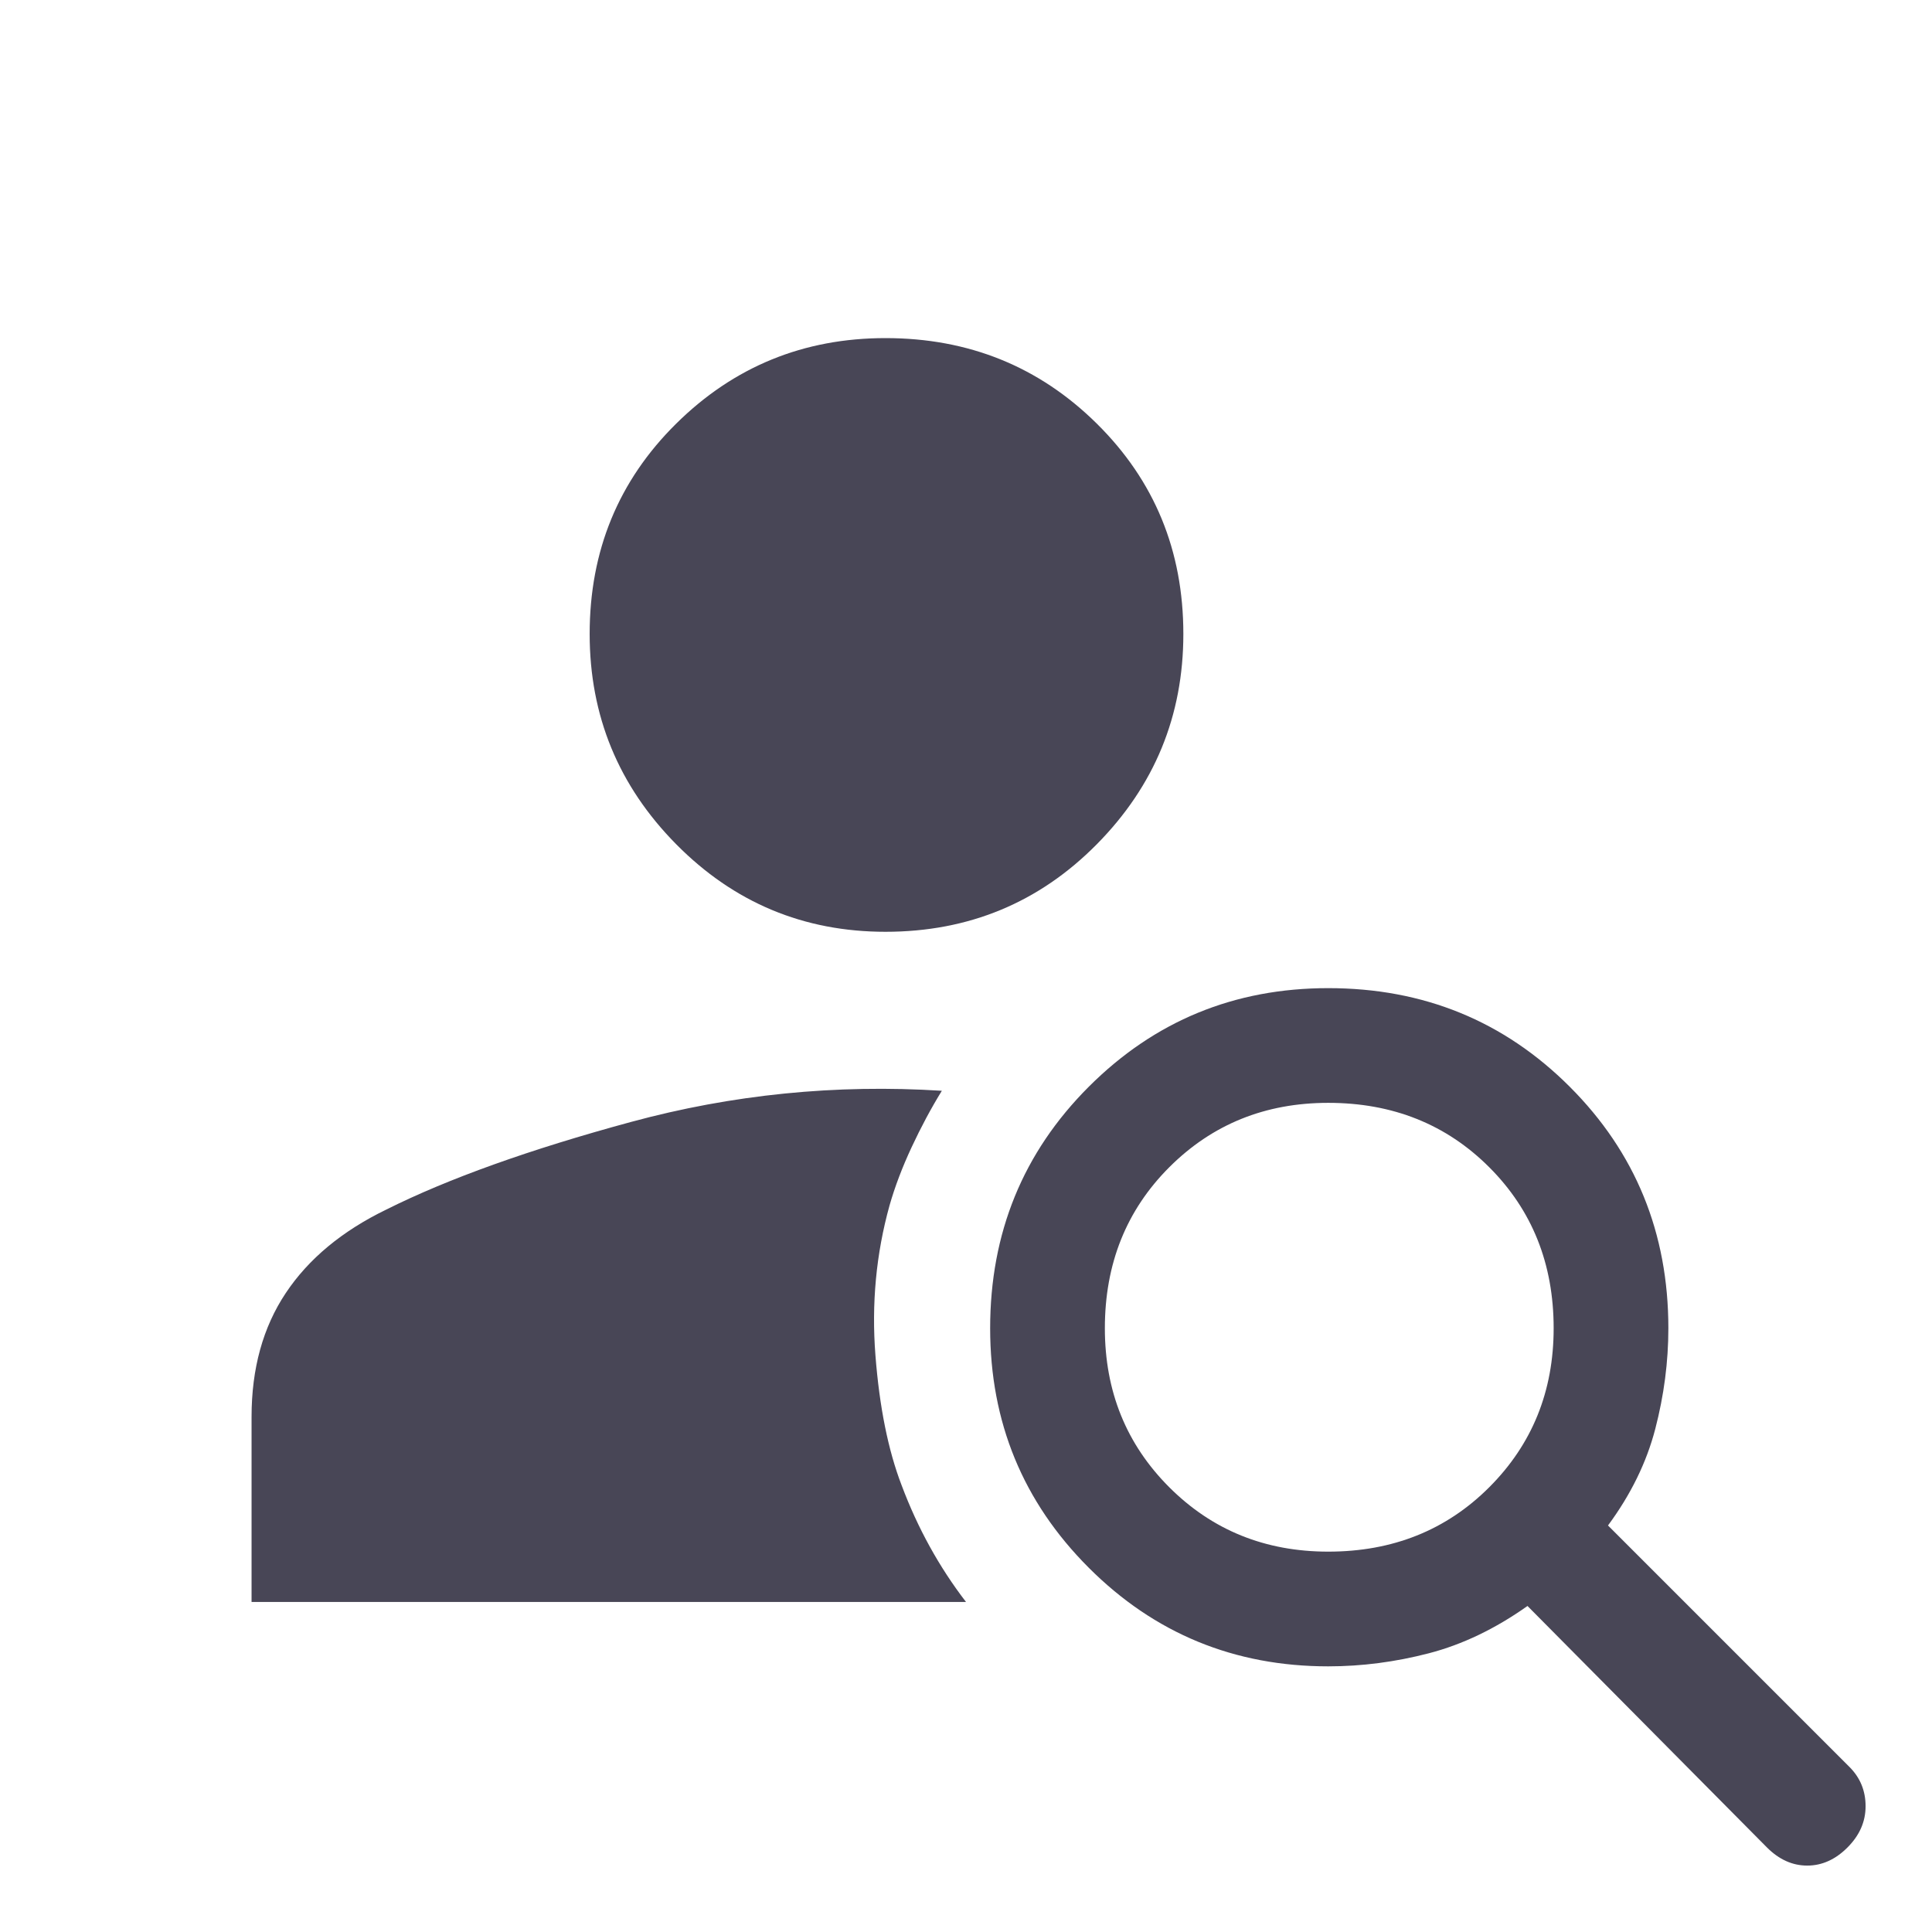
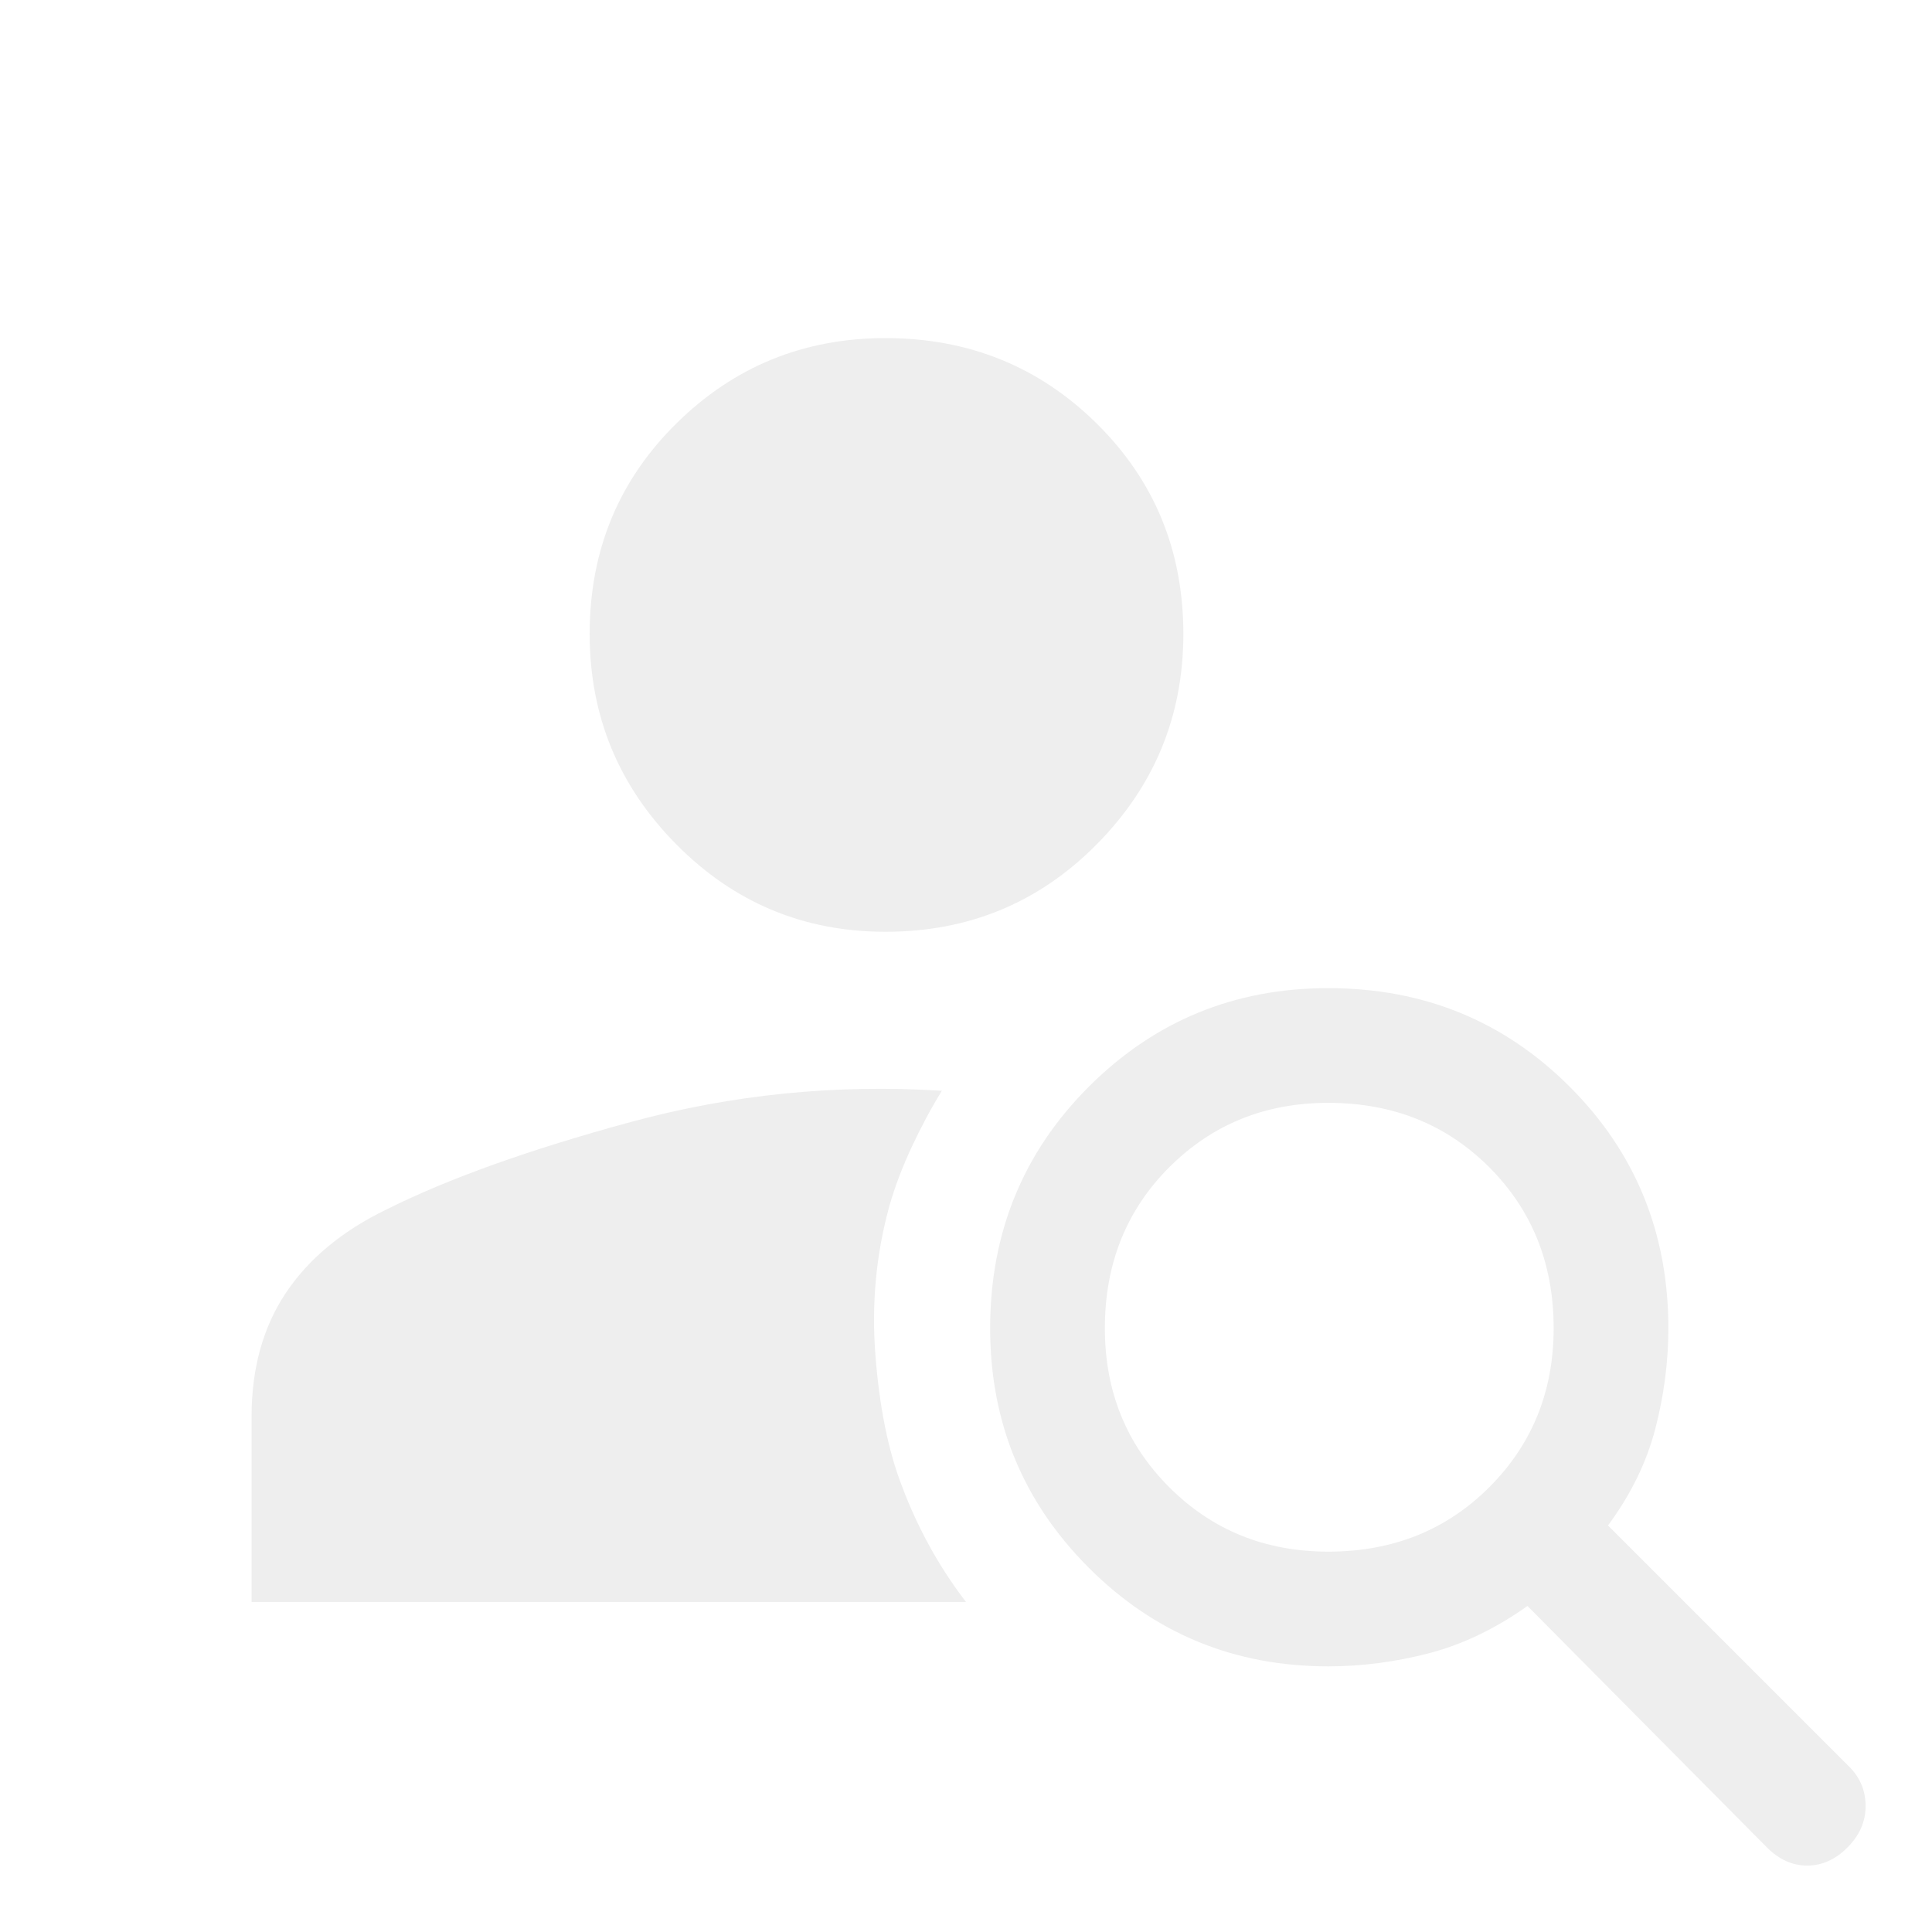
<svg xmlns="http://www.w3.org/2000/svg" height="48" width="48">
-   <path fill="#484656" d="M22 23.15Q18.95 23.15 16.8 20.975Q14.65 18.8 14.65 15.75Q14.65 12.65 16.8 10.525Q18.95 8.4 22 8.4Q25.1 8.4 27.25 10.525Q29.4 12.65 29.4 15.75Q29.4 18.8 27.25 20.975Q25.1 23.15 22 23.15ZM43.9 45.9 37.95 39.9Q36.75 40.75 35.5 41.075Q34.25 41.4 33 41.4Q29.5 41.4 27.05 38.95Q24.6 36.5 24.6 33Q24.6 29.45 27.05 27Q29.5 24.55 33 24.55Q36.55 24.55 39 27Q41.45 29.45 41.45 33Q41.45 34.25 41.125 35.5Q40.8 36.75 39.95 37.9L45.95 43.9Q46.35 44.3 46.35 44.875Q46.35 45.45 45.9 45.9Q45.45 46.35 44.9 46.35Q44.35 46.35 43.9 45.9ZM33 38.55Q35.4 38.55 37 36.95Q38.6 35.35 38.6 33Q38.6 30.6 37 29Q35.4 27.4 33 27.4Q30.65 27.4 29.05 29Q27.45 30.6 27.45 33Q27.45 35.35 29.05 36.95Q30.65 38.55 33 38.55ZM6.25 39.8V35.2Q6.25 33.4 7.1 32.125Q7.95 30.85 9.6 30.05Q11.9 28.9 15.675 27.875Q19.45 26.85 23.4 27.1Q23 27.75 22.65 28.5Q22.3 29.25 22.1 29.95Q21.6 31.75 21.75 33.675Q21.9 35.6 22.4 36.9Q22.7 37.7 23.1 38.425Q23.5 39.15 24 39.8Z" />
+   <path fill="#eee" d="M22 23.15Q18.95 23.15 16.8 20.975Q14.65 18.8 14.65 15.75Q14.65 12.65 16.8 10.525Q18.95 8.4 22 8.4Q25.1 8.4 27.25 10.525Q29.4 12.65 29.4 15.75Q29.4 18.8 27.25 20.975Q25.1 23.15 22 23.15ZM43.9 45.9 37.95 39.9Q36.75 40.75 35.5 41.075Q34.25 41.4 33 41.4Q29.5 41.4 27.05 38.95Q24.6 36.5 24.6 33Q24.6 29.45 27.05 27Q29.5 24.55 33 24.55Q36.55 24.55 39 27Q41.45 29.45 41.45 33Q41.45 34.25 41.125 35.5Q40.8 36.75 39.95 37.9L45.95 43.9Q46.35 44.3 46.35 44.875Q46.35 45.45 45.9 45.9Q45.45 46.35 44.9 46.35Q44.35 46.35 43.9 45.9ZM33 38.55Q35.4 38.55 37 36.95Q38.6 35.35 38.6 33Q38.6 30.6 37 29Q35.4 27.4 33 27.4Q30.65 27.4 29.05 29Q27.45 30.6 27.45 33Q27.45 35.35 29.05 36.95Q30.65 38.55 33 38.55ZM6.25 39.8V35.2Q6.25 33.4 7.1 32.125Q7.95 30.85 9.6 30.05Q11.9 28.9 15.675 27.875Q19.45 26.85 23.4 27.1Q23 27.75 22.65 28.5Q22.3 29.25 22.1 29.95Q21.6 31.75 21.75 33.675Q21.9 35.6 22.4 36.9Q22.7 37.7 23.1 38.425Q23.5 39.15 24 39.8Z" />
</svg>
